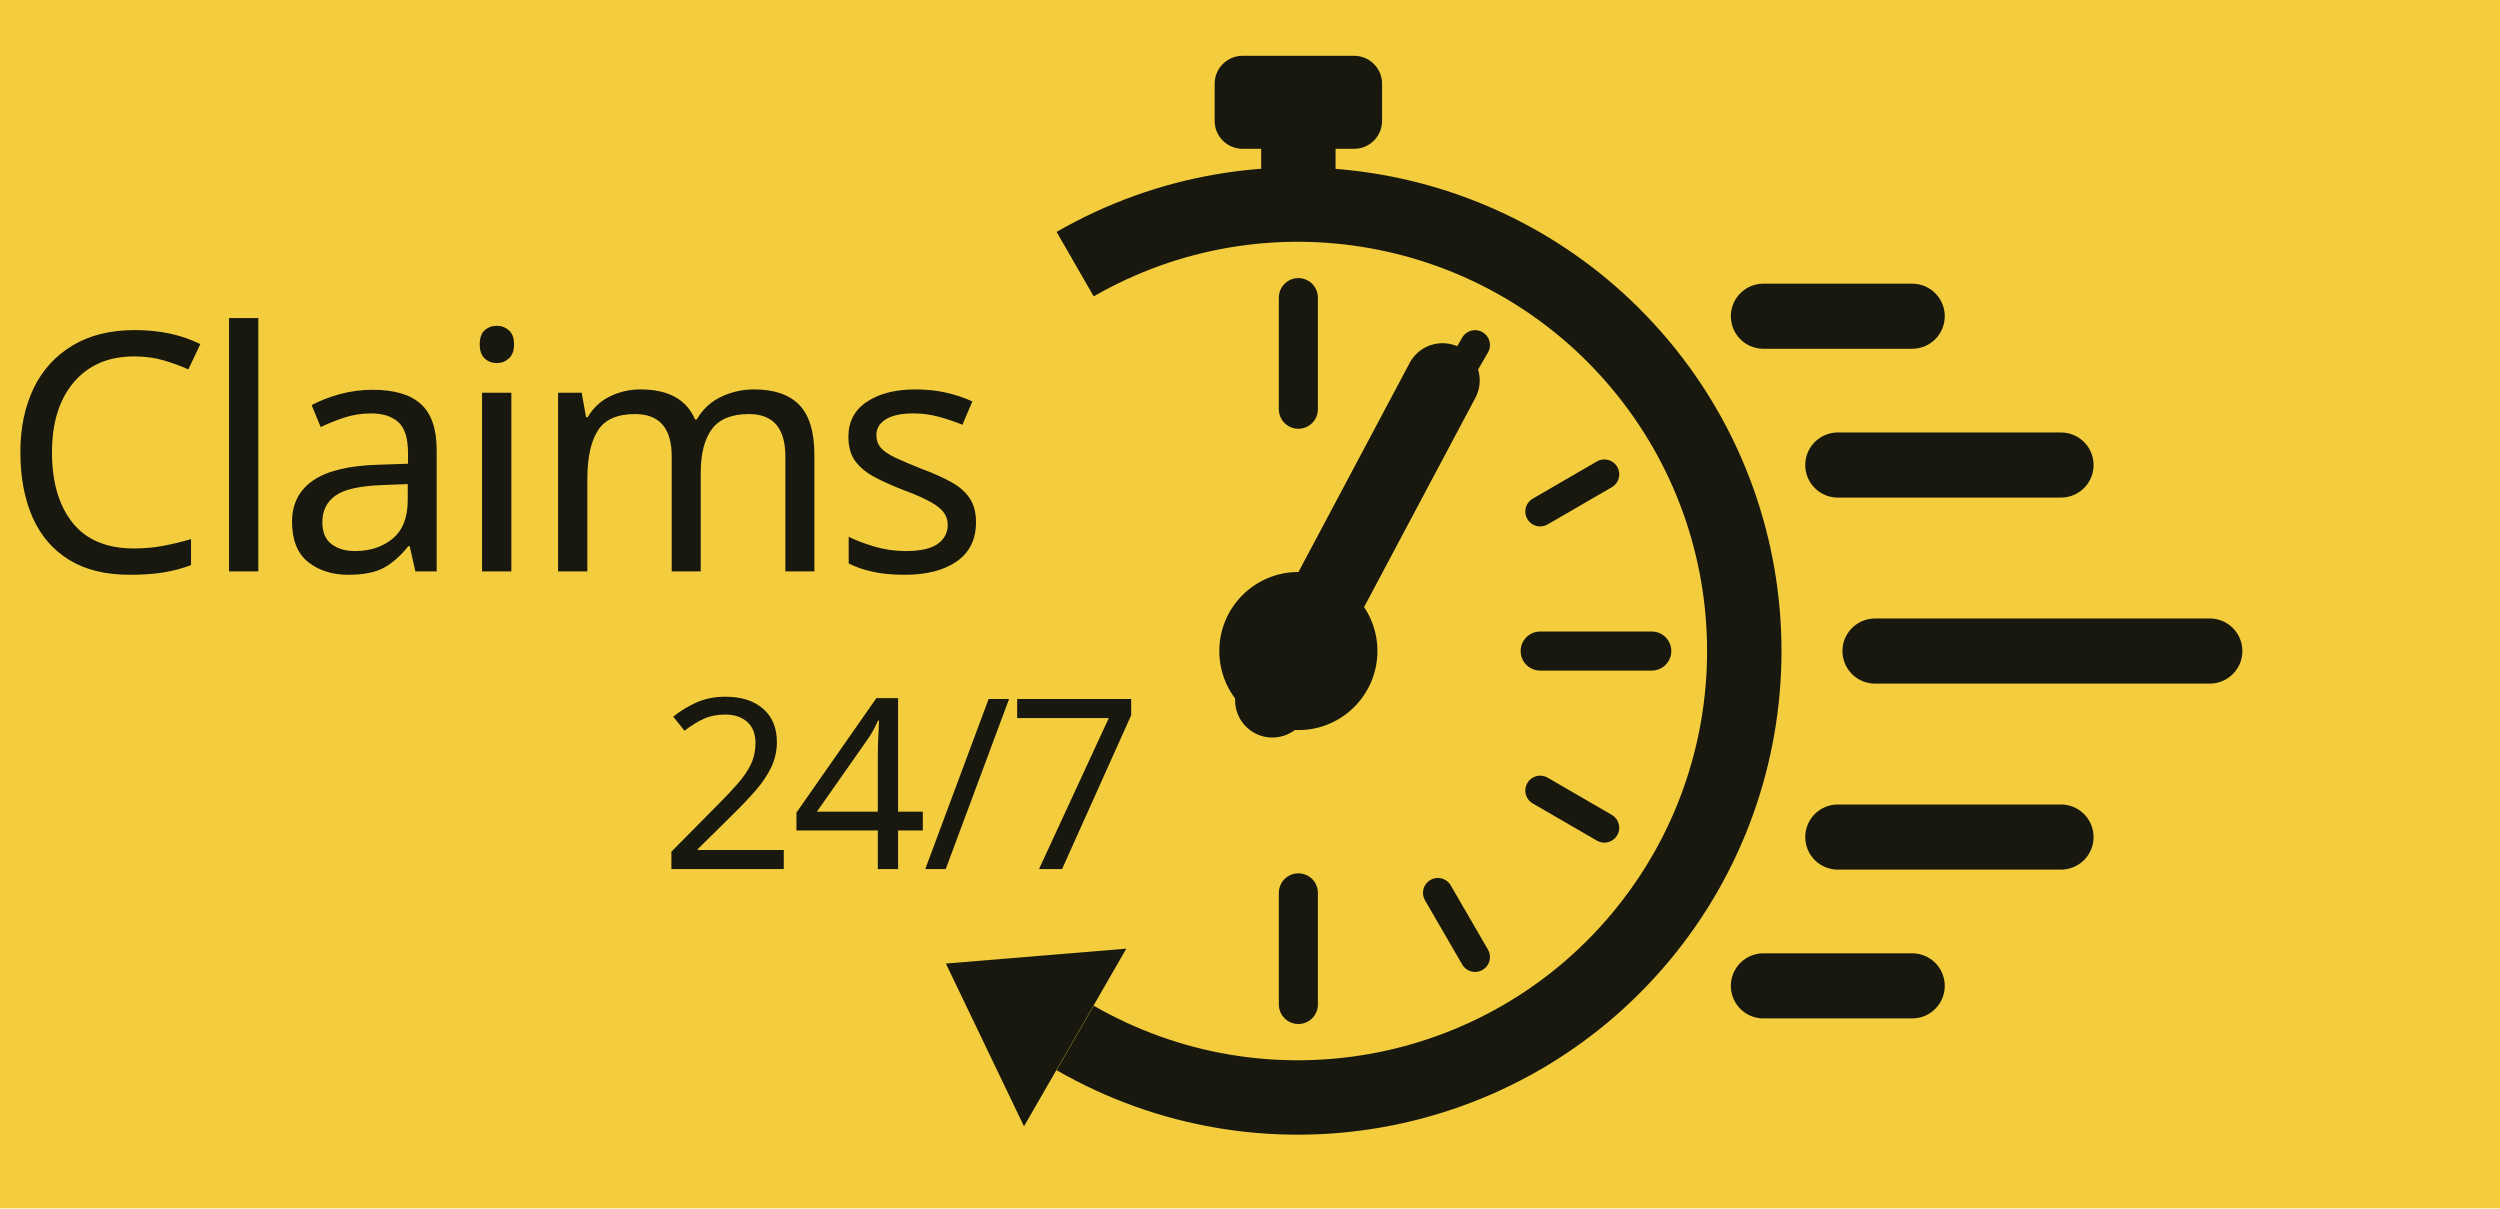
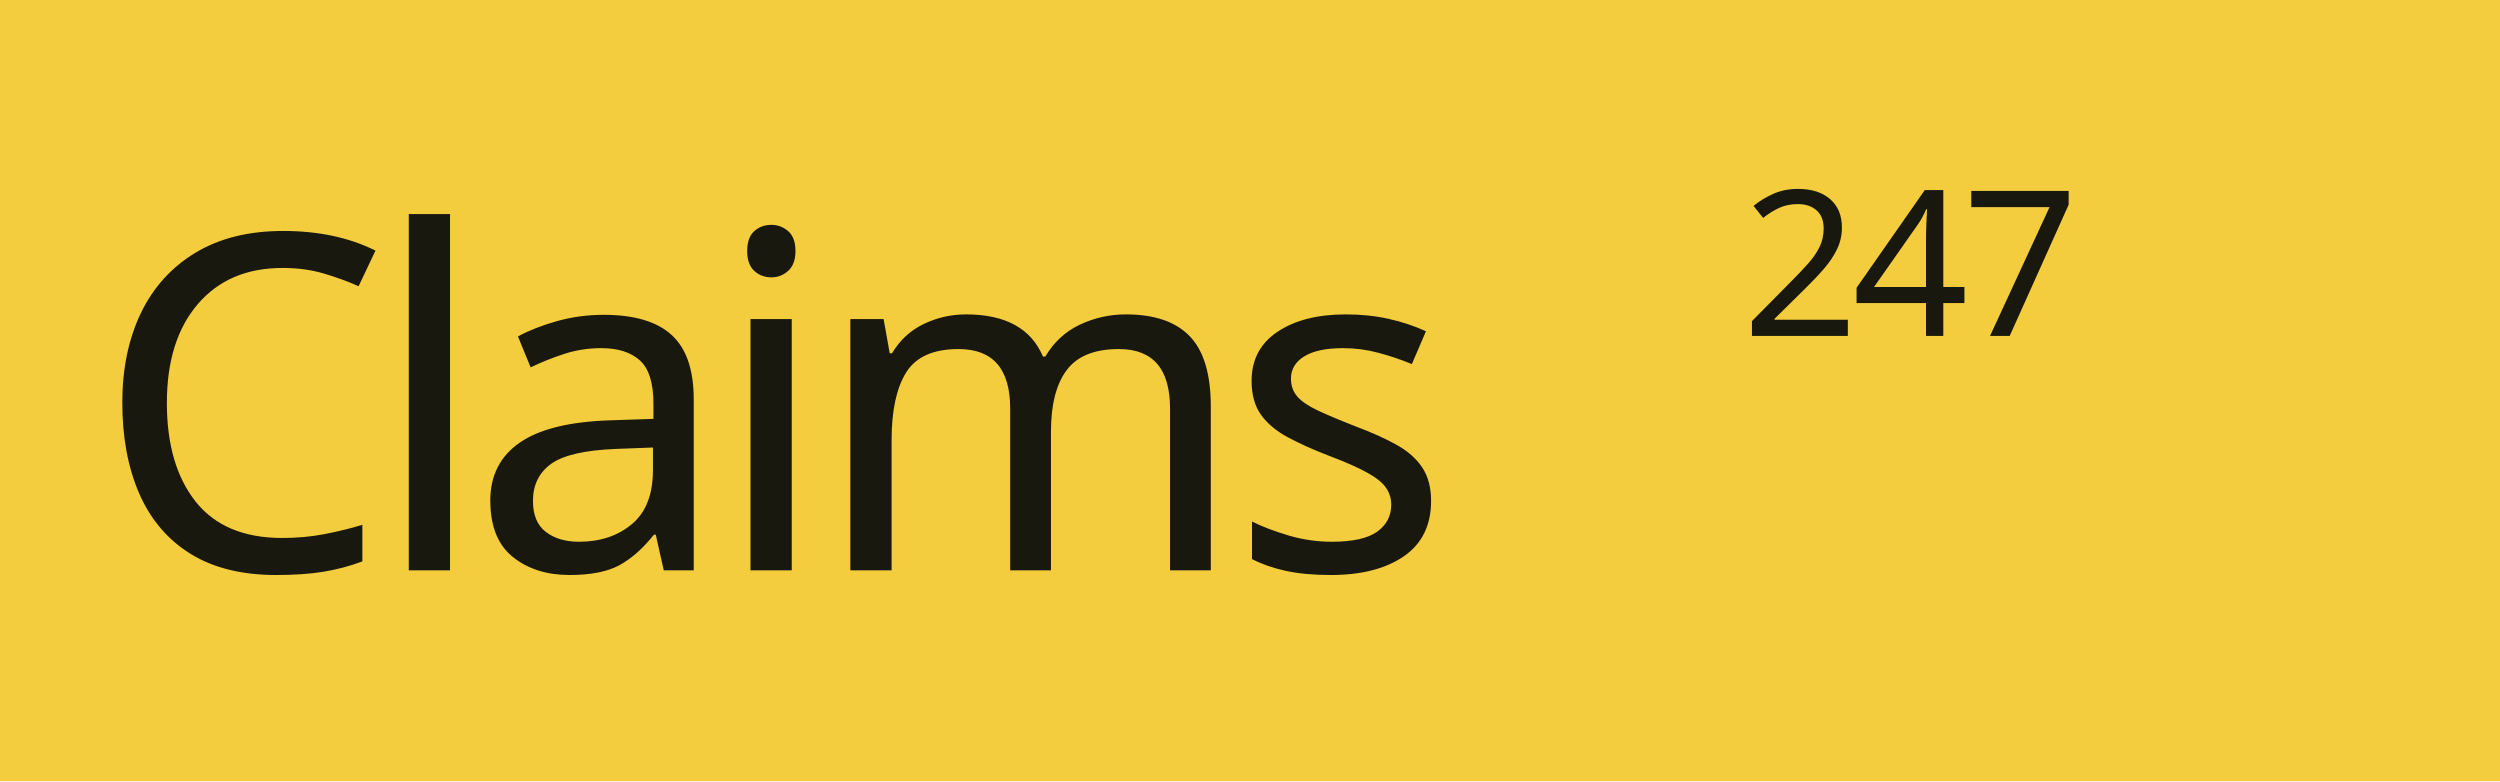
- <svg xmlns="http://www.w3.org/2000/svg" viewBox="0 0 420 203" width="420" height="203">
-   <rect width="420" height="203" fill="#F3CD3E" />
-   <g transform="translate(140,31.25) scale(1.5625)">
-     <line x1="108" y1="30" x2="132" y2="30" stroke="#19180F" stroke-width="7" stroke-linecap="round" />
-     <line x1="112" y1="50" x2="148" y2="50" stroke="#19180F" stroke-width="7" stroke-linecap="round" />
-     <line x1="108" y1="70" x2="132" y2="70" stroke="#19180F" stroke-width="7" stroke-linecap="round" />
-     <line x1="100" y1="14" x2="116" y2="14" stroke="#19180F" stroke-width="7" stroke-linecap="round" />
-     <line x1="100" y1="86" x2="116" y2="86" stroke="#19180F" stroke-width="7" stroke-linecap="round" />
-     <rect x="41" y="-14" width="18" height="10" rx="3" fill="#19180F" />
-     <rect x="46" y="-5" width="8" height="8" fill="#19180F" />
-     <path d="M26.0 8.4 A48 48 0 1 1 26.0 91.6" fill="none" stroke="#19180F" stroke-width="8" />
-     <polygon points="31.5,82.0 20.5,101.1 12.1,83.6" fill="#19180F" />
-     <line x1="50.0" y1="24.0" x2="50.0" y2="12.0" stroke="#19180F" stroke-width="4.2" stroke-linecap="round" />
-     <line x1="65.0" y1="24.0" x2="69.0" y2="17.1" stroke="#19180F" stroke-width="3.2" stroke-linecap="round" />
-     <line x1="76.0" y1="35.0" x2="82.9" y2="31.0" stroke="#19180F" stroke-width="3.2" stroke-linecap="round" />
-     <line x1="76.0" y1="50.0" x2="88.0" y2="50.0" stroke="#19180F" stroke-width="4.2" stroke-linecap="round" />
-     <line x1="76.0" y1="65.0" x2="82.9" y2="69.0" stroke="#19180F" stroke-width="3.2" stroke-linecap="round" />
-     <line x1="65.0" y1="76.0" x2="69.0" y2="82.9" stroke="#19180F" stroke-width="3.2" stroke-linecap="round" />
-     <line x1="50.0" y1="76.0" x2="50.0" y2="88.0" stroke="#19180F" stroke-width="4.2" stroke-linecap="round" />
-     <line x1="47.2" y1="55.3" x2="65.5" y2="20.9" stroke="#19180F" stroke-width="8" stroke-linecap="round" />
-     <circle cx="50" cy="50" r="8.5" fill="#19180F" />
-   </g>
-   <text x="0" y="96" fill="#19180F" style="font-family:'Archivo Black',sans-serif;font-size:56px;letter-spacing:-0.03em">Claims</text>
-   <text x="192" y="146" text-anchor="end" fill="#19180F" style="font-family:'Archivo Black',sans-serif;font-size:40px;letter-spacing:-0.02em">24/7</text>
+ <svg xmlns="http://www.w3.org/2000/svg" viewBox="0 0 640 200" width="640" height="200">
+   <rect width="640" height="200" fill="#F3CD3E" />
+   <text x="24" y="146" fill="#19180F" style="font-family:'Archivo Black',sans-serif;font-size:120px;letter-spacing:-0.045em">Claims</text>
+   <text x="446" y="86" fill="#19180F" style="font-family:'Archivo Black',sans-serif;font-size:52px;letter-spacing:-0.03em">247</text>
</svg>
